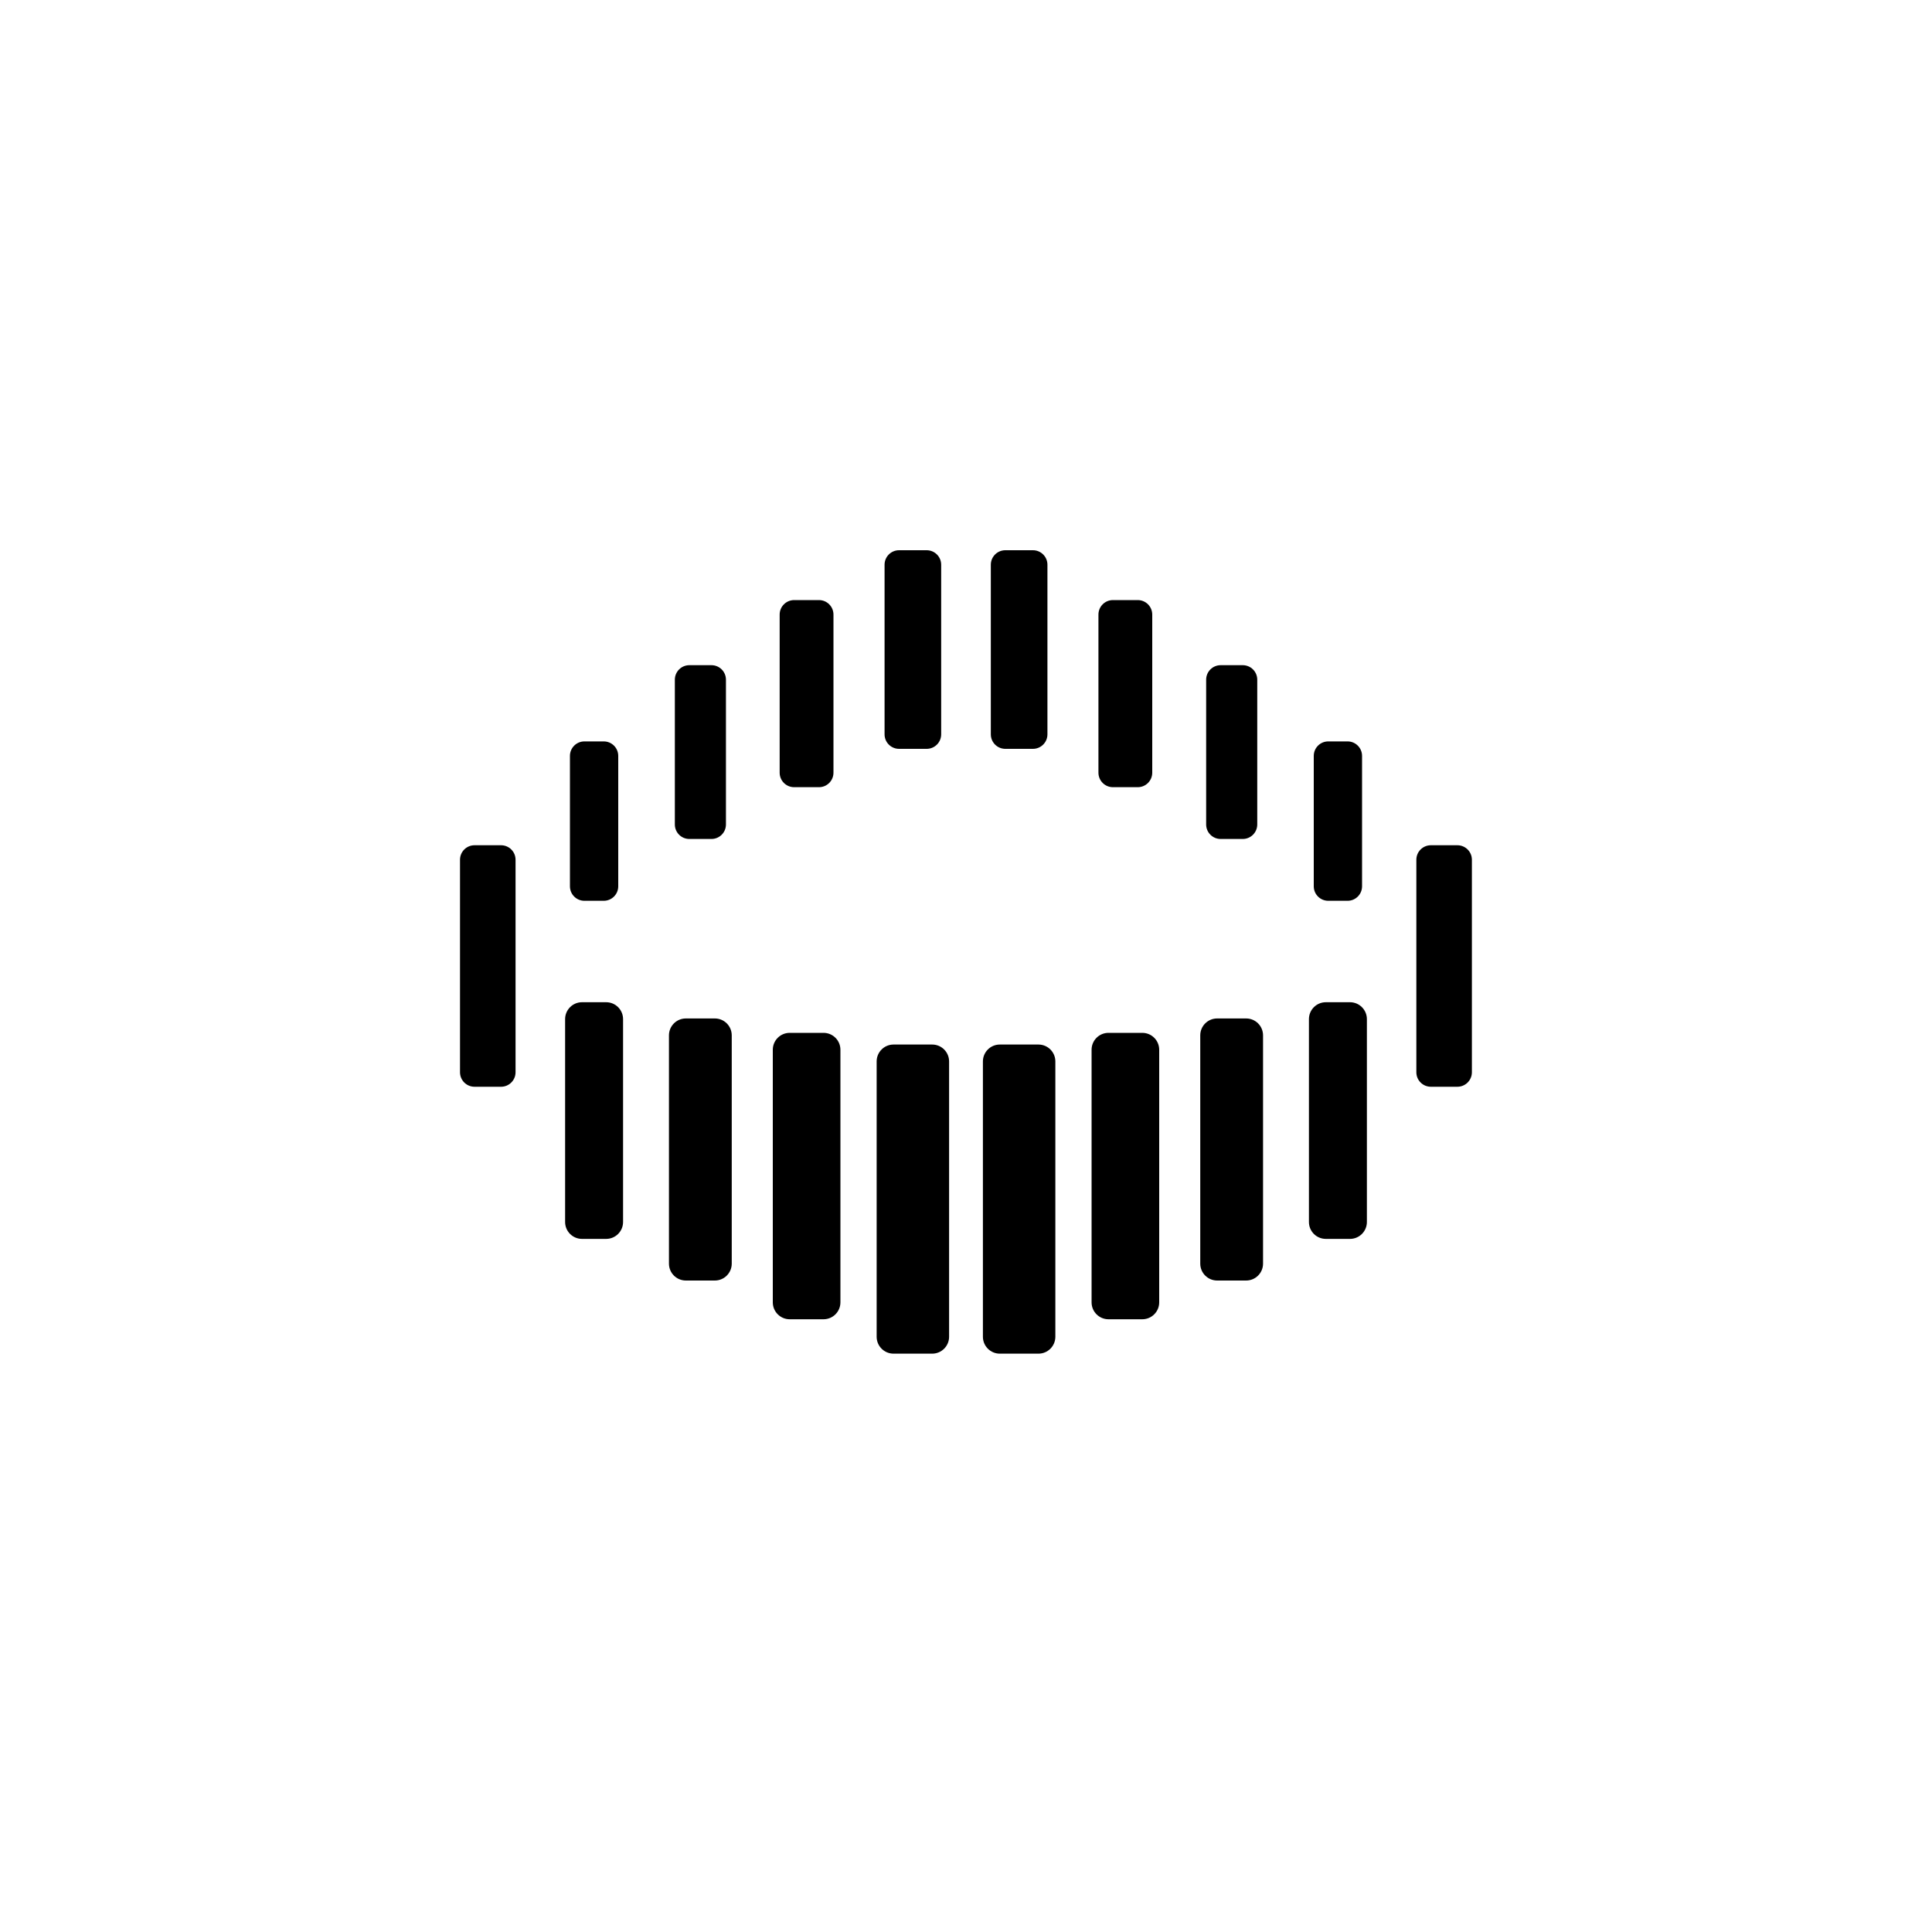
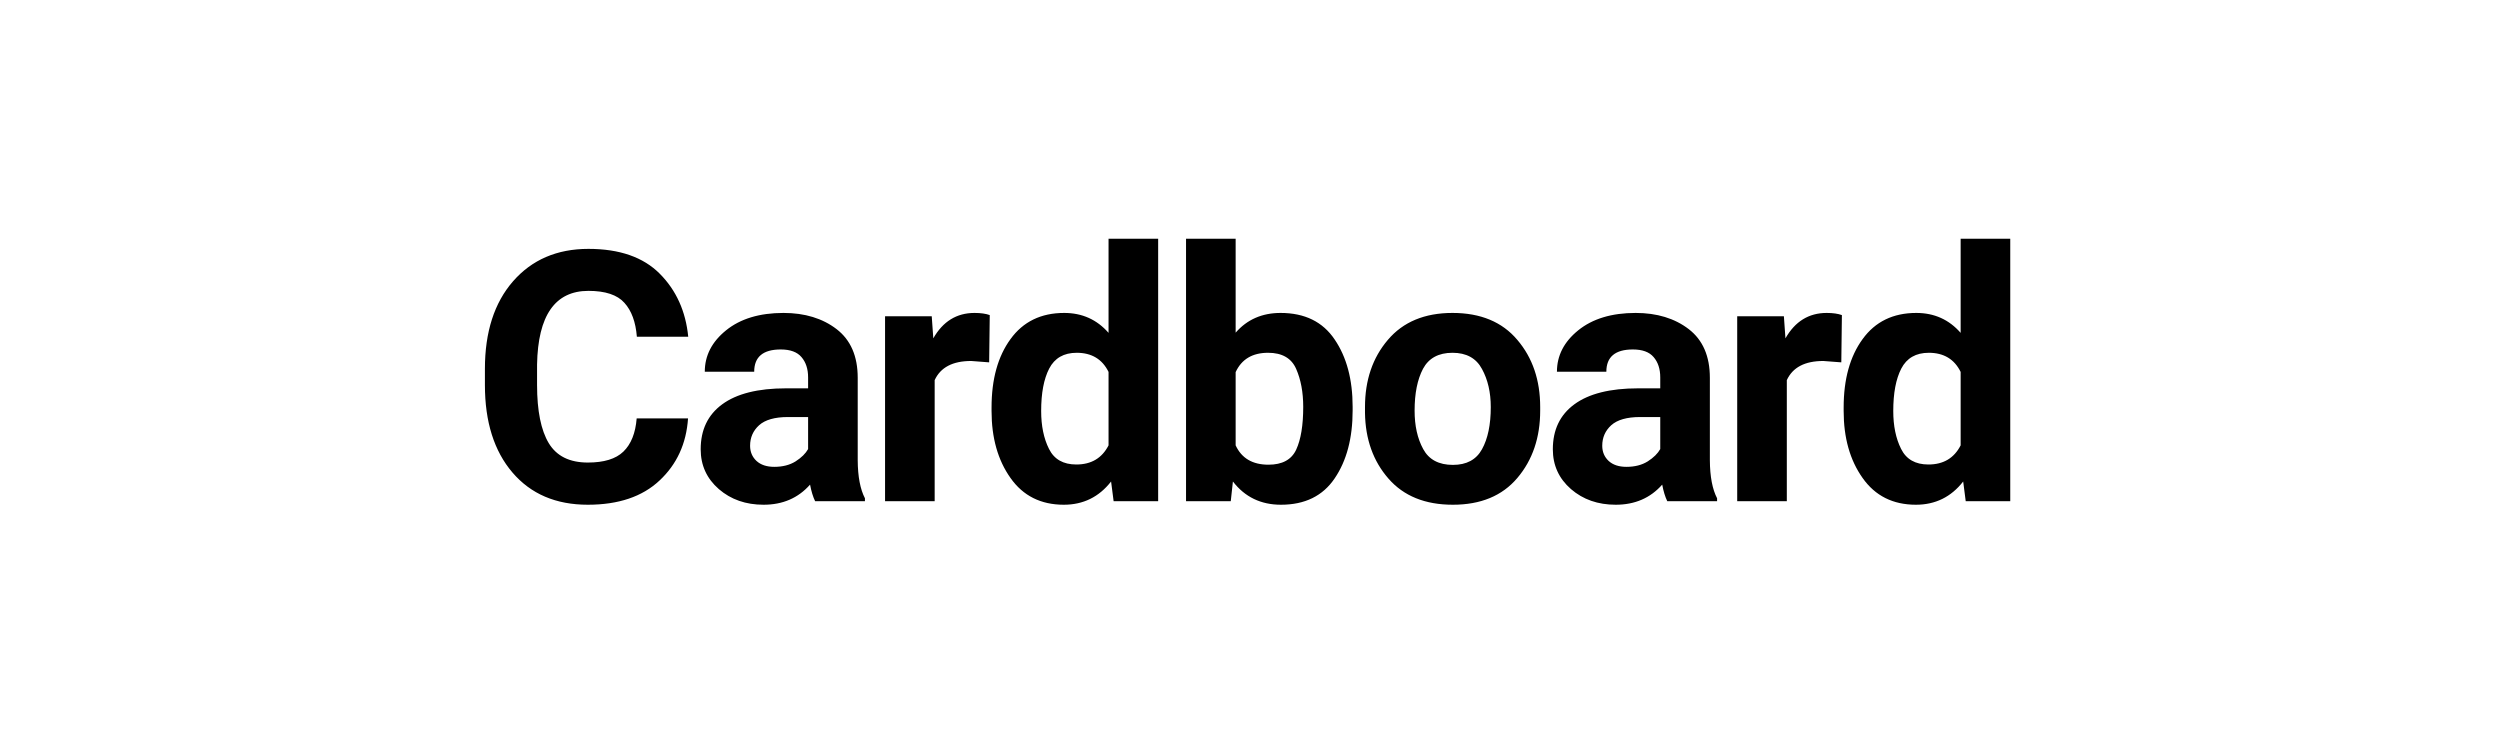
- <svg xmlns="http://www.w3.org/2000/svg" viewBox="0 0 200 200" fill="currentColor">
-   <rect x="47.62" y="87.50" width="5.75" height="25.00" rx="1.50" fill="currentColor" />
-   <rect x="146.62" y="87.50" width="5.75" height="25.00" rx="1.50" fill="currentColor" />
-   <rect x="59.00" y="76.75" width="5.00" height="16.50" rx="1.50" fill="currentColor" />
-   <rect x="58.50" y="103.75" width="6.00" height="24.50" rx="1.75" fill="currentColor" />
-   <rect x="69.86" y="68.86" width="5.29" height="17.99" rx="1.50" fill="currentColor" />
-   <rect x="69.25" y="105.43" width="6.50" height="27.13" rx="1.75" fill="currentColor" />
-   <rect x="80.71" y="62.12" width="5.57" height="19.37" rx="1.50" fill="currentColor" />
-   <rect x="80.00" y="106.92" width="7.00" height="29.65" rx="1.75" fill="currentColor" />
-   <rect x="91.57" y="56.96" width="5.86" height="20.56" rx="1.50" fill="currentColor" />
-   <rect x="90.75" y="108.13" width="7.50" height="32.00" rx="1.75" fill="currentColor" />
-   <rect x="102.57" y="56.96" width="5.86" height="20.56" rx="1.50" fill="currentColor" />
-   <rect x="101.75" y="108.13" width="7.50" height="32.00" rx="1.75" fill="currentColor" />
-   <rect x="113.71" y="62.12" width="5.57" height="19.37" rx="1.50" fill="currentColor" />
-   <rect x="113.00" y="106.92" width="7.00" height="29.65" rx="1.75" fill="currentColor" />
-   <rect x="124.86" y="68.86" width="5.29" height="17.99" rx="1.50" fill="currentColor" />
-   <rect x="124.25" y="105.43" width="6.50" height="27.13" rx="1.75" fill="currentColor" />
-   <rect x="136.00" y="76.75" width="5.00" height="16.50" rx="1.50" fill="currentColor" />
-   <rect x="135.50" y="103.75" width="6.00" height="24.50" rx="1.75" fill="currentColor" />
+ <svg xmlns="http://www.w3.org/2000/svg" viewBox="0 0 200 60" fill="none">
+   <text x="50%" y="54%" dominant-baseline="middle" text-anchor="middle" font-family="system-ui, -apple-system, BlinkMacSystemFont, 'Segoe UI', Roboto, sans-serif" font-weight="700" font-size="28" letter-spacing="-0.03em" fill="currentColor">Cardboard</text>
</svg>
